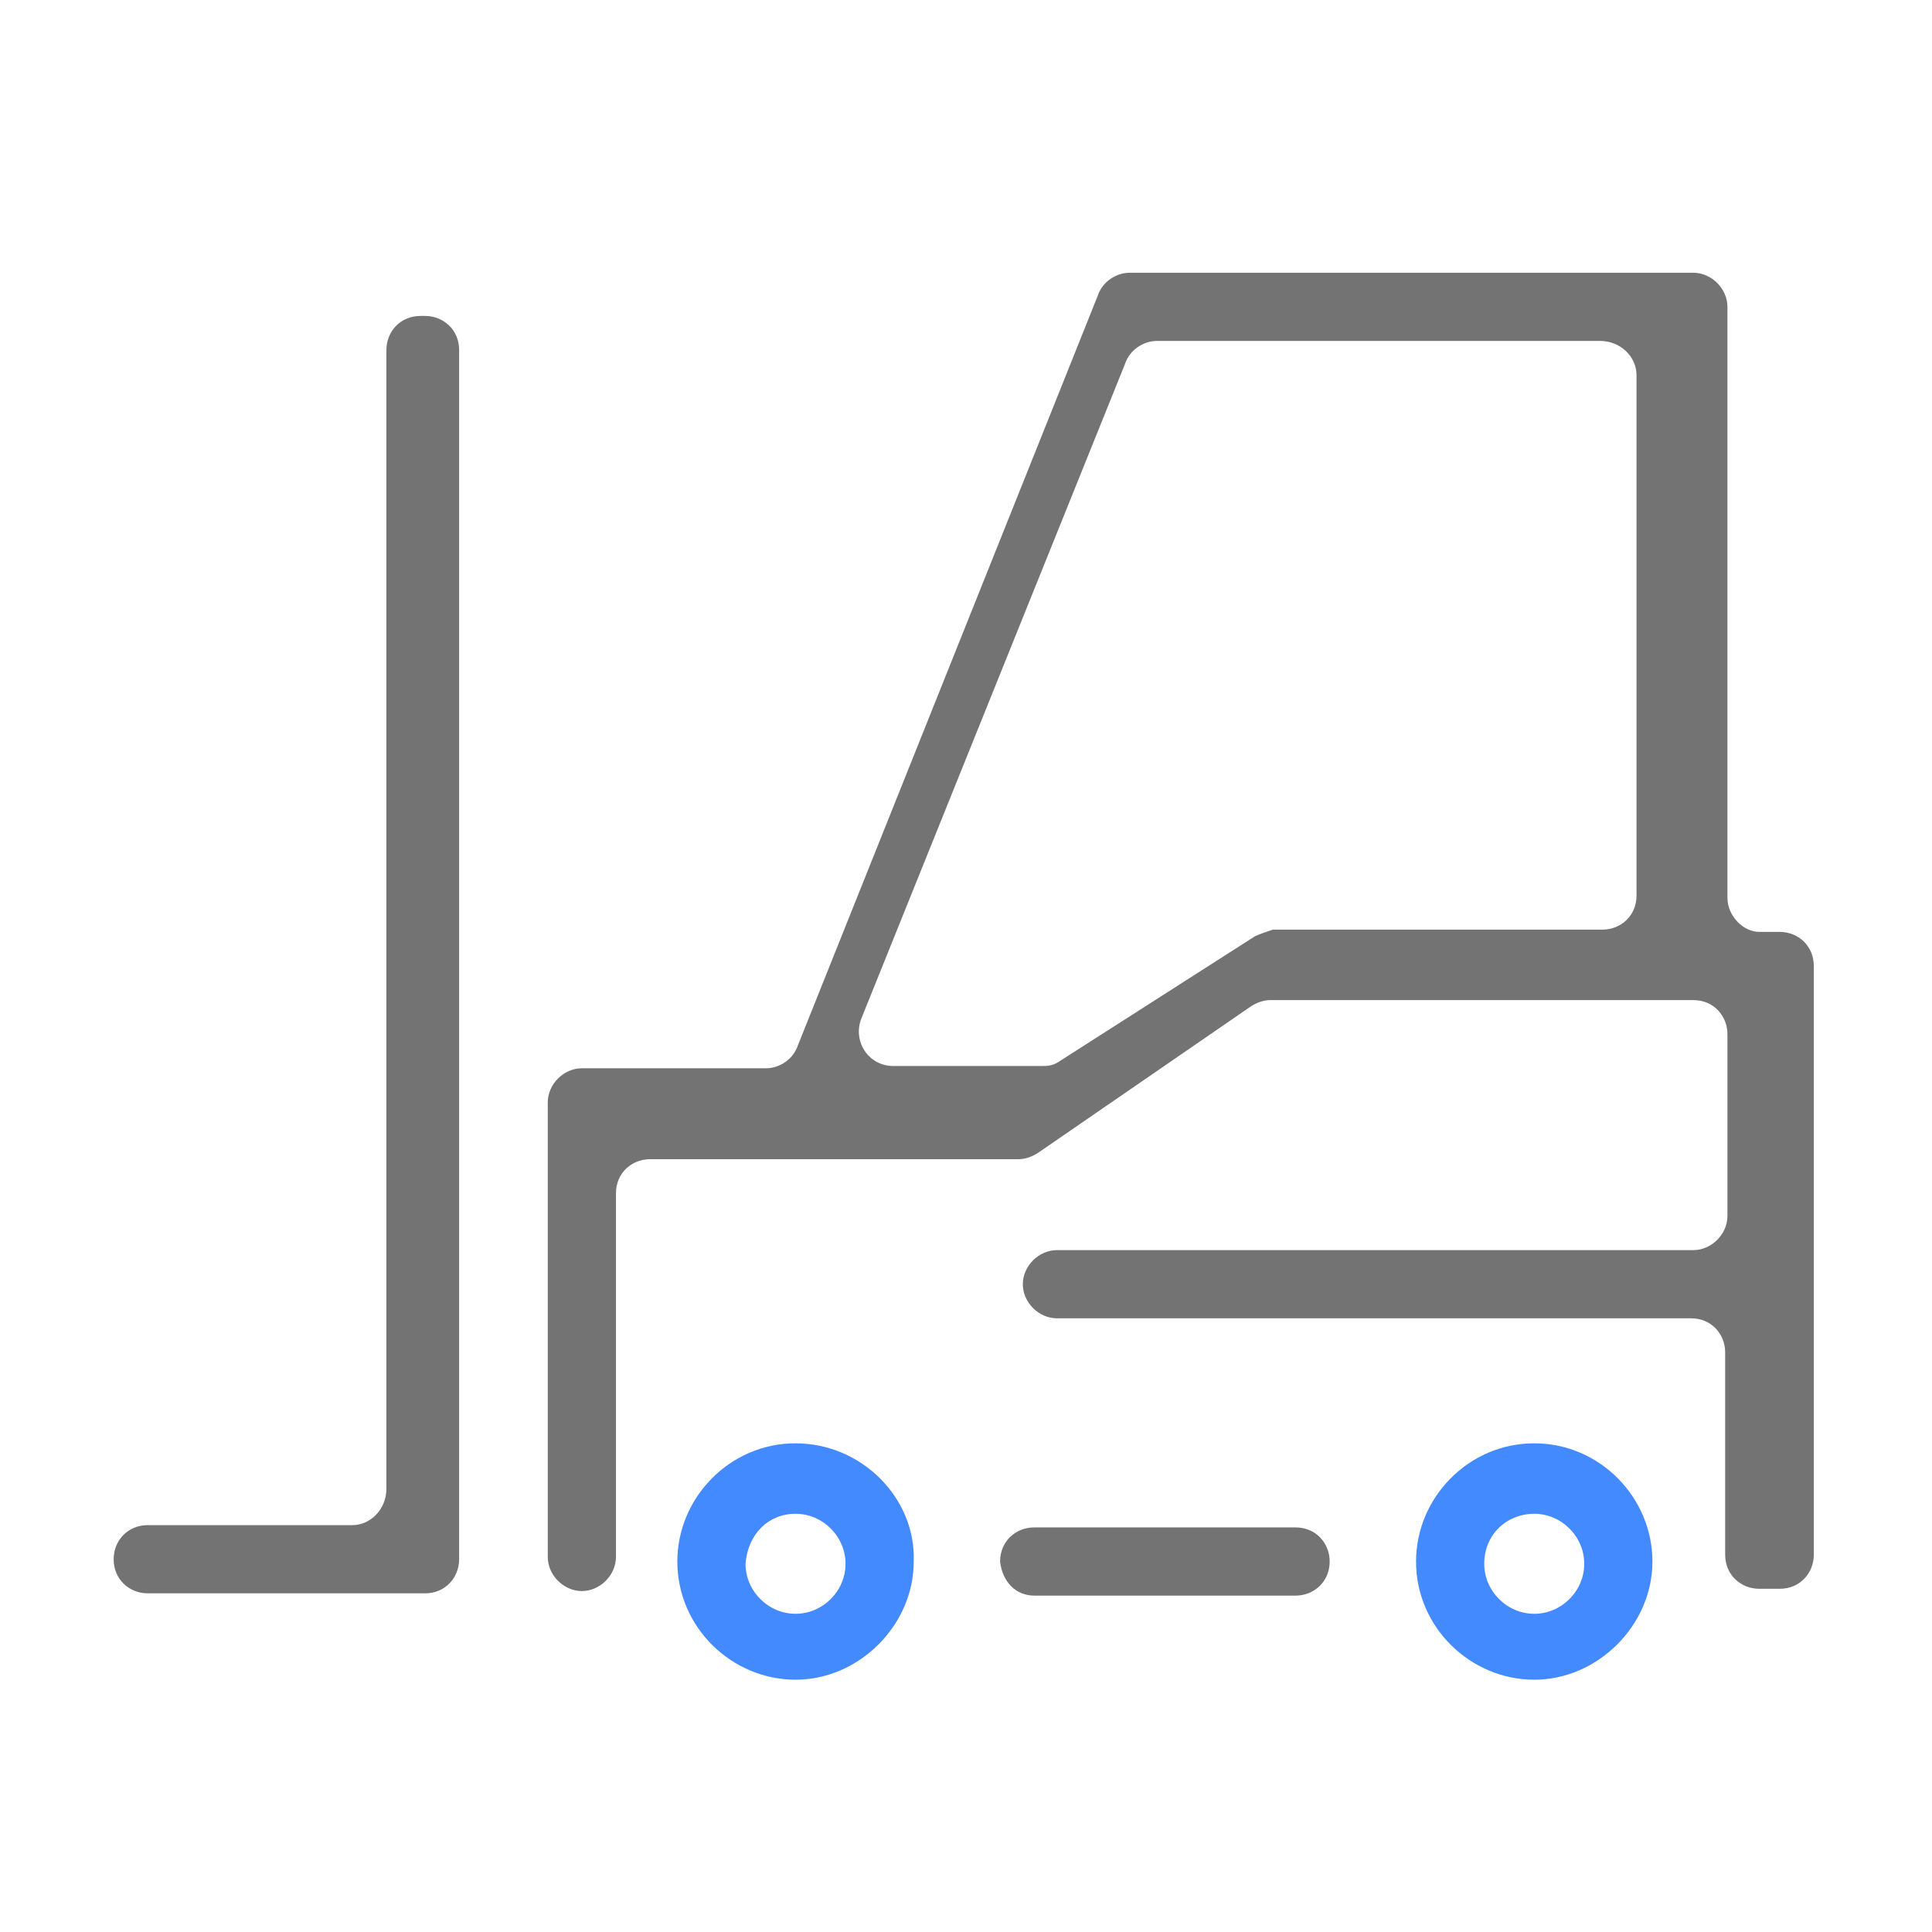
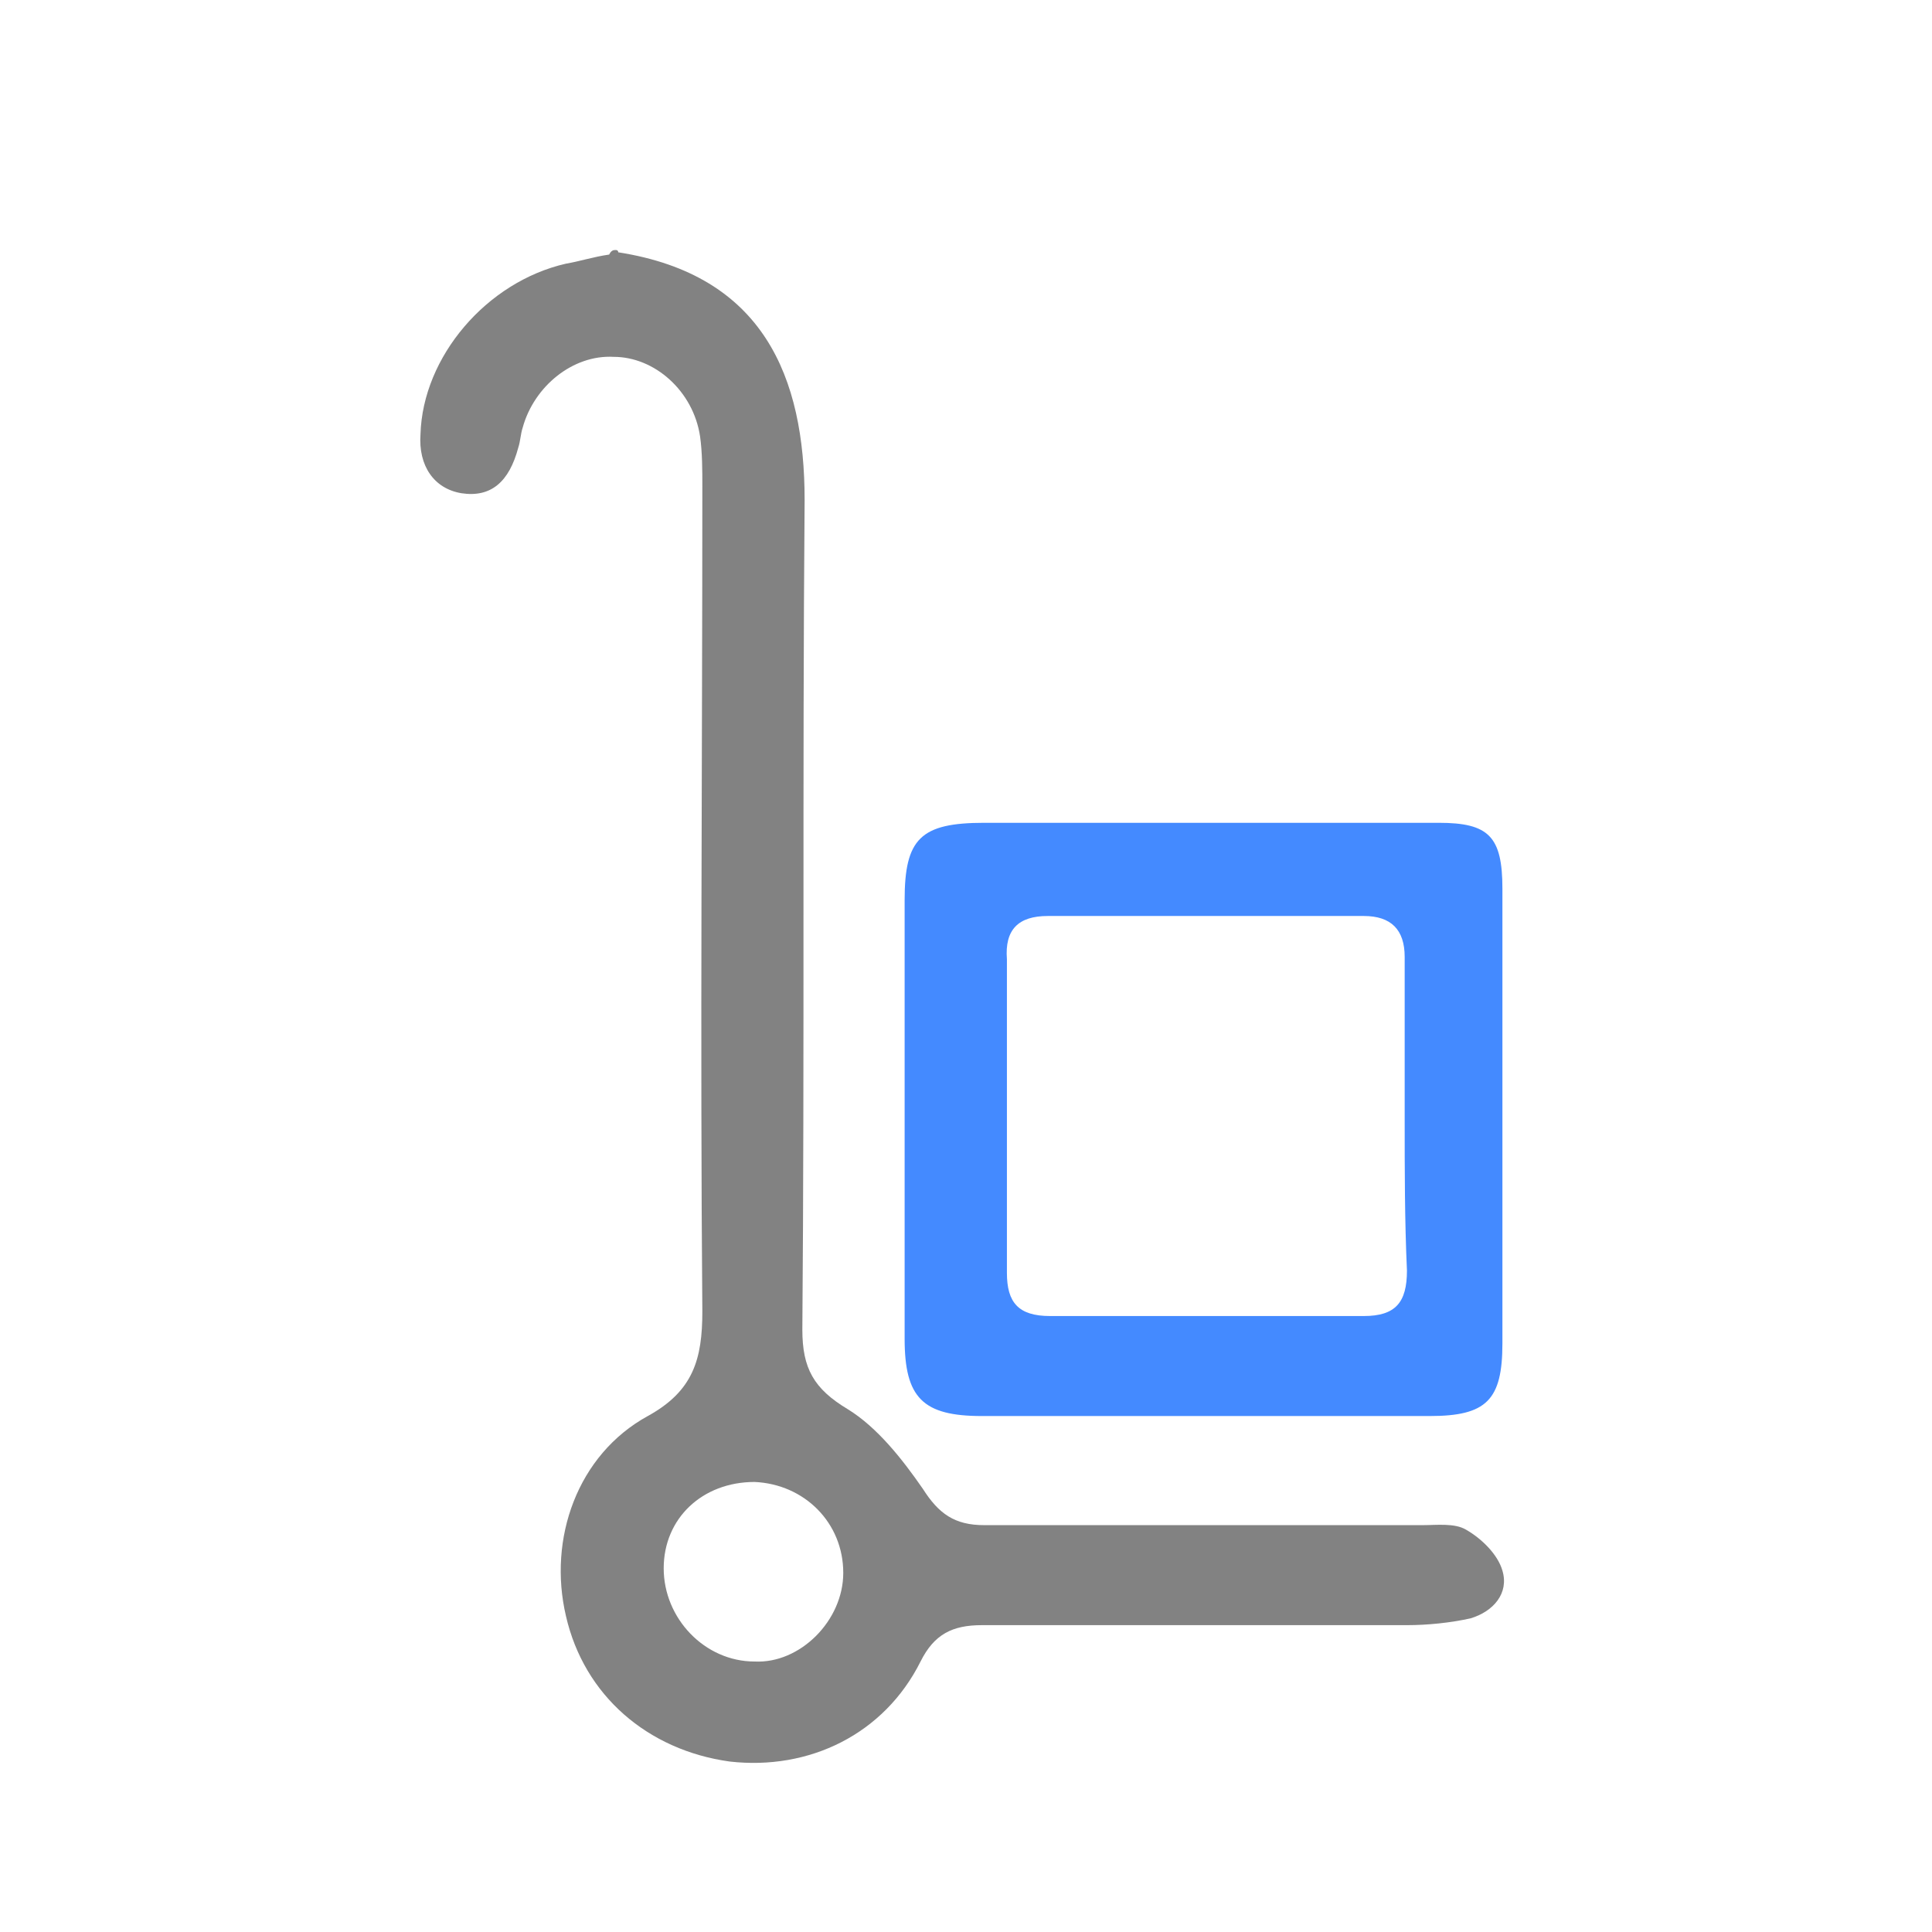
<svg xmlns="http://www.w3.org/2000/svg" version="1.1" id="Layer_1" x="0px" y="0px" viewBox="0 0 85 85" style="enable-background:new 0 0 85 85;" xml:space="preserve">
  <style type="text/css">
- 	.st0{fill-rule:evenodd;clip-rule:evenodd;fill:#448AFF;}
- 	.st1{fill-rule:evenodd;clip-rule:evenodd;fill:#737373;}
+ 	.st0{fill:#828282;}
+ 	.st1{fill:#448AFF;}
</style>
-   <g id="additional-services-icon-85x85">
-     <g id="Group-11" transform="translate(5, 12)">
-       <path id="Fill-1" class="st0" d="M30,51.5c-2.9,0-5.2,2.4-5.2,5.2c0,2.9,2.4,5.2,5.2,5.2s5.2-2.4,5.2-5.2    C35.3,53.9,32.9,51.5,30,51.5 M30,54.6c1.2,0,2.2,1,2.2,2.2S31.2,59,30,59s-2.2-1-2.2-2.2C27.9,55.5,28.8,54.6,30,54.6" />
-       <path id="Fill-4" class="st0" d="M62.5,51.5c-2.9,0-5.2,2.4-5.2,5.2c0,2.9,2.4,5.2,5.2,5.2c2.8,0,5.2-2.4,5.2-5.2    S65.4,51.5,62.5,51.5 M62.5,54.6c1.2,0,2.2,1,2.2,2.2s-1,2.2-2.2,2.2s-2.2-1-2.2-2.2C60.3,55.5,61.3,54.6,62.5,54.6" />
-       <path id="Fill-7" class="st1" d="M50.2,29.2l-8.6,5.5c-0.3,0.2-0.5,0.2-0.8,0.2h-6.5c-1.1,0-1.8-1.1-1.4-2.1L44.5,4    c0.2-0.6,0.8-1,1.4-1h19.5C66.3,3,67,3.7,67,4.5v22.9c0,0.9-0.7,1.5-1.5,1.5H51C50.7,29,50.4,29.1,50.2,29.2z M71,27.5V1.5    C71,0.7,70.3,0,69.5,0H44.7c-0.6,0-1.2,0.4-1.4,1L30.1,34c-0.2,0.6-0.8,1-1.4,1h-8.1c-0.8,0-1.5,0.7-1.5,1.5v20    c0,0.8,0.7,1.5,1.5,1.5h0c0.8,0,1.5-0.7,1.5-1.5v-16c0-0.9,0.7-1.5,1.5-1.5h16.2c0.3,0,0.6-0.1,0.9-0.3l9.3-6.4    c0.3-0.2,0.6-0.3,0.9-0.3h18.6c0.9,0,1.5,0.7,1.5,1.5v8c0,0.8-0.7,1.5-1.5,1.5h-28c-0.8,0-1.5,0.7-1.5,1.5l0,0    c0,0.8,0.7,1.5,1.5,1.5h27.9c0.9,0,1.5,0.7,1.5,1.5v8.9c0,0.9,0.7,1.5,1.5,1.5h0.9c0.9,0,1.5-0.7,1.5-1.5V30.5    c0-0.9-0.7-1.5-1.5-1.5h-0.9C71.7,29,71,28.3,71,27.5z" />
-       <path id="Fill-10" class="st1" d="M10.5,55.1H1.5c-0.9,0-1.5,0.7-1.5,1.5v0c0,0.9,0.7,1.5,1.5,1.5h12.2c0.9,0,1.5-0.7,1.5-1.5V3.4    c0-0.9-0.7-1.5-1.5-1.5h-0.2c-0.9,0-1.5,0.7-1.5,1.5v50.1C12,54.4,11.3,55.1,10.5,55.1z" />
-       <path id="Fill-12" class="st1" d="M40.5,58.2H52c0.8,0,1.5-0.6,1.5-1.5l0,0c0-0.8-0.6-1.5-1.5-1.5H40.5c-0.8,0-1.5,0.6-1.5,1.5    l0,0C39.1,57.6,39.7,58.2,40.5,58.2z" />
-     </g>
+   <path class="st0" d="M27.1,11c0,0,0.1,0,0.1,0.1c6.4,1,8.2,5.5,8.2,10.9c-0.1,12.2,0,24.3-0.1,36.5c0,1.7,0.5,2.6,2,3.5  c1.3,0.8,2.4,2.2,3.3,3.5c0.7,1.1,1.4,1.6,2.7,1.6c6.4,0,12.8,0,19.3,0c0.6,0,1.4-0.1,1.9,0.2c0.7,0.4,1.4,1.1,1.6,1.8  c0.3,1-0.4,1.8-1.4,2.1c-0.9,0.2-1.9,0.3-2.8,0.3c-6.2,0-12.5,0-18.7,0c-1.3,0-2.1,0.4-2.7,1.6c-1.6,3.2-4.9,4.8-8.4,4.4  c-3.6-0.5-6.4-2.9-7.2-6.4c-0.8-3.4,0.5-7.1,3.6-8.8c2-1.1,2.4-2.5,2.4-4.6c-0.1-12.1,0-24.2,0-36.3c0-0.7,0-1.5-0.1-2.2  c-0.3-2-2-3.5-3.8-3.5c-1.8-0.1-3.5,1.3-4,3.1c-0.1,0.3-0.1,0.6-0.2,0.9c-0.4,1.5-1.2,2.2-2.5,2c-1.2-0.2-1.9-1.2-1.8-2.6  c0.1-3.4,2.9-6.7,6.4-7.5c0.6-0.1,1.2-0.3,1.9-0.4C26.9,11,27,11,27.1,11z M37.1,69.2c0-2.2-1.7-3.9-3.9-4c-2.3,0-4,1.6-4,3.8  c0,2.2,1.8,4.1,4,4.1C35.2,73.2,37.1,71.3,37.1,69.2z" />
+   <g>
+     <path class="st1" d="M53.1,36.2c3.4,0,6.8,0,10.2,0c2.2,0,2.8,0.6,2.8,2.9c0,6.7,0,13.3,0,20c0,2.5-0.7,3.2-3.2,3.2   c-6.6,0-13.1,0-19.7,0c-2.6,0-3.4-0.8-3.4-3.4c0-6.4,0-12.8,0-19.3c0-2.7,0.7-3.4,3.5-3.4C46.6,36.2,49.9,36.2,53.1,36.2   C53.1,36.2,53.1,36.2,53.1,36.2z M61.8,49.2c0-2.4,0-4.7,0-7.1c0-1.2-0.6-1.8-1.8-1.8c-4.6,0-9.3,0-13.9,0c-1.3,0-1.9,0.6-1.8,1.9   c0,4.6,0,9.2,0,13.8c0,1.3,0.5,1.9,1.9,1.9c4.6,0,9.2,0,13.8,0c1.4,0,1.9-0.6,1.9-2C61.8,53.7,61.8,51.5,61.8,49.2z" />
  </g>
</svg>
